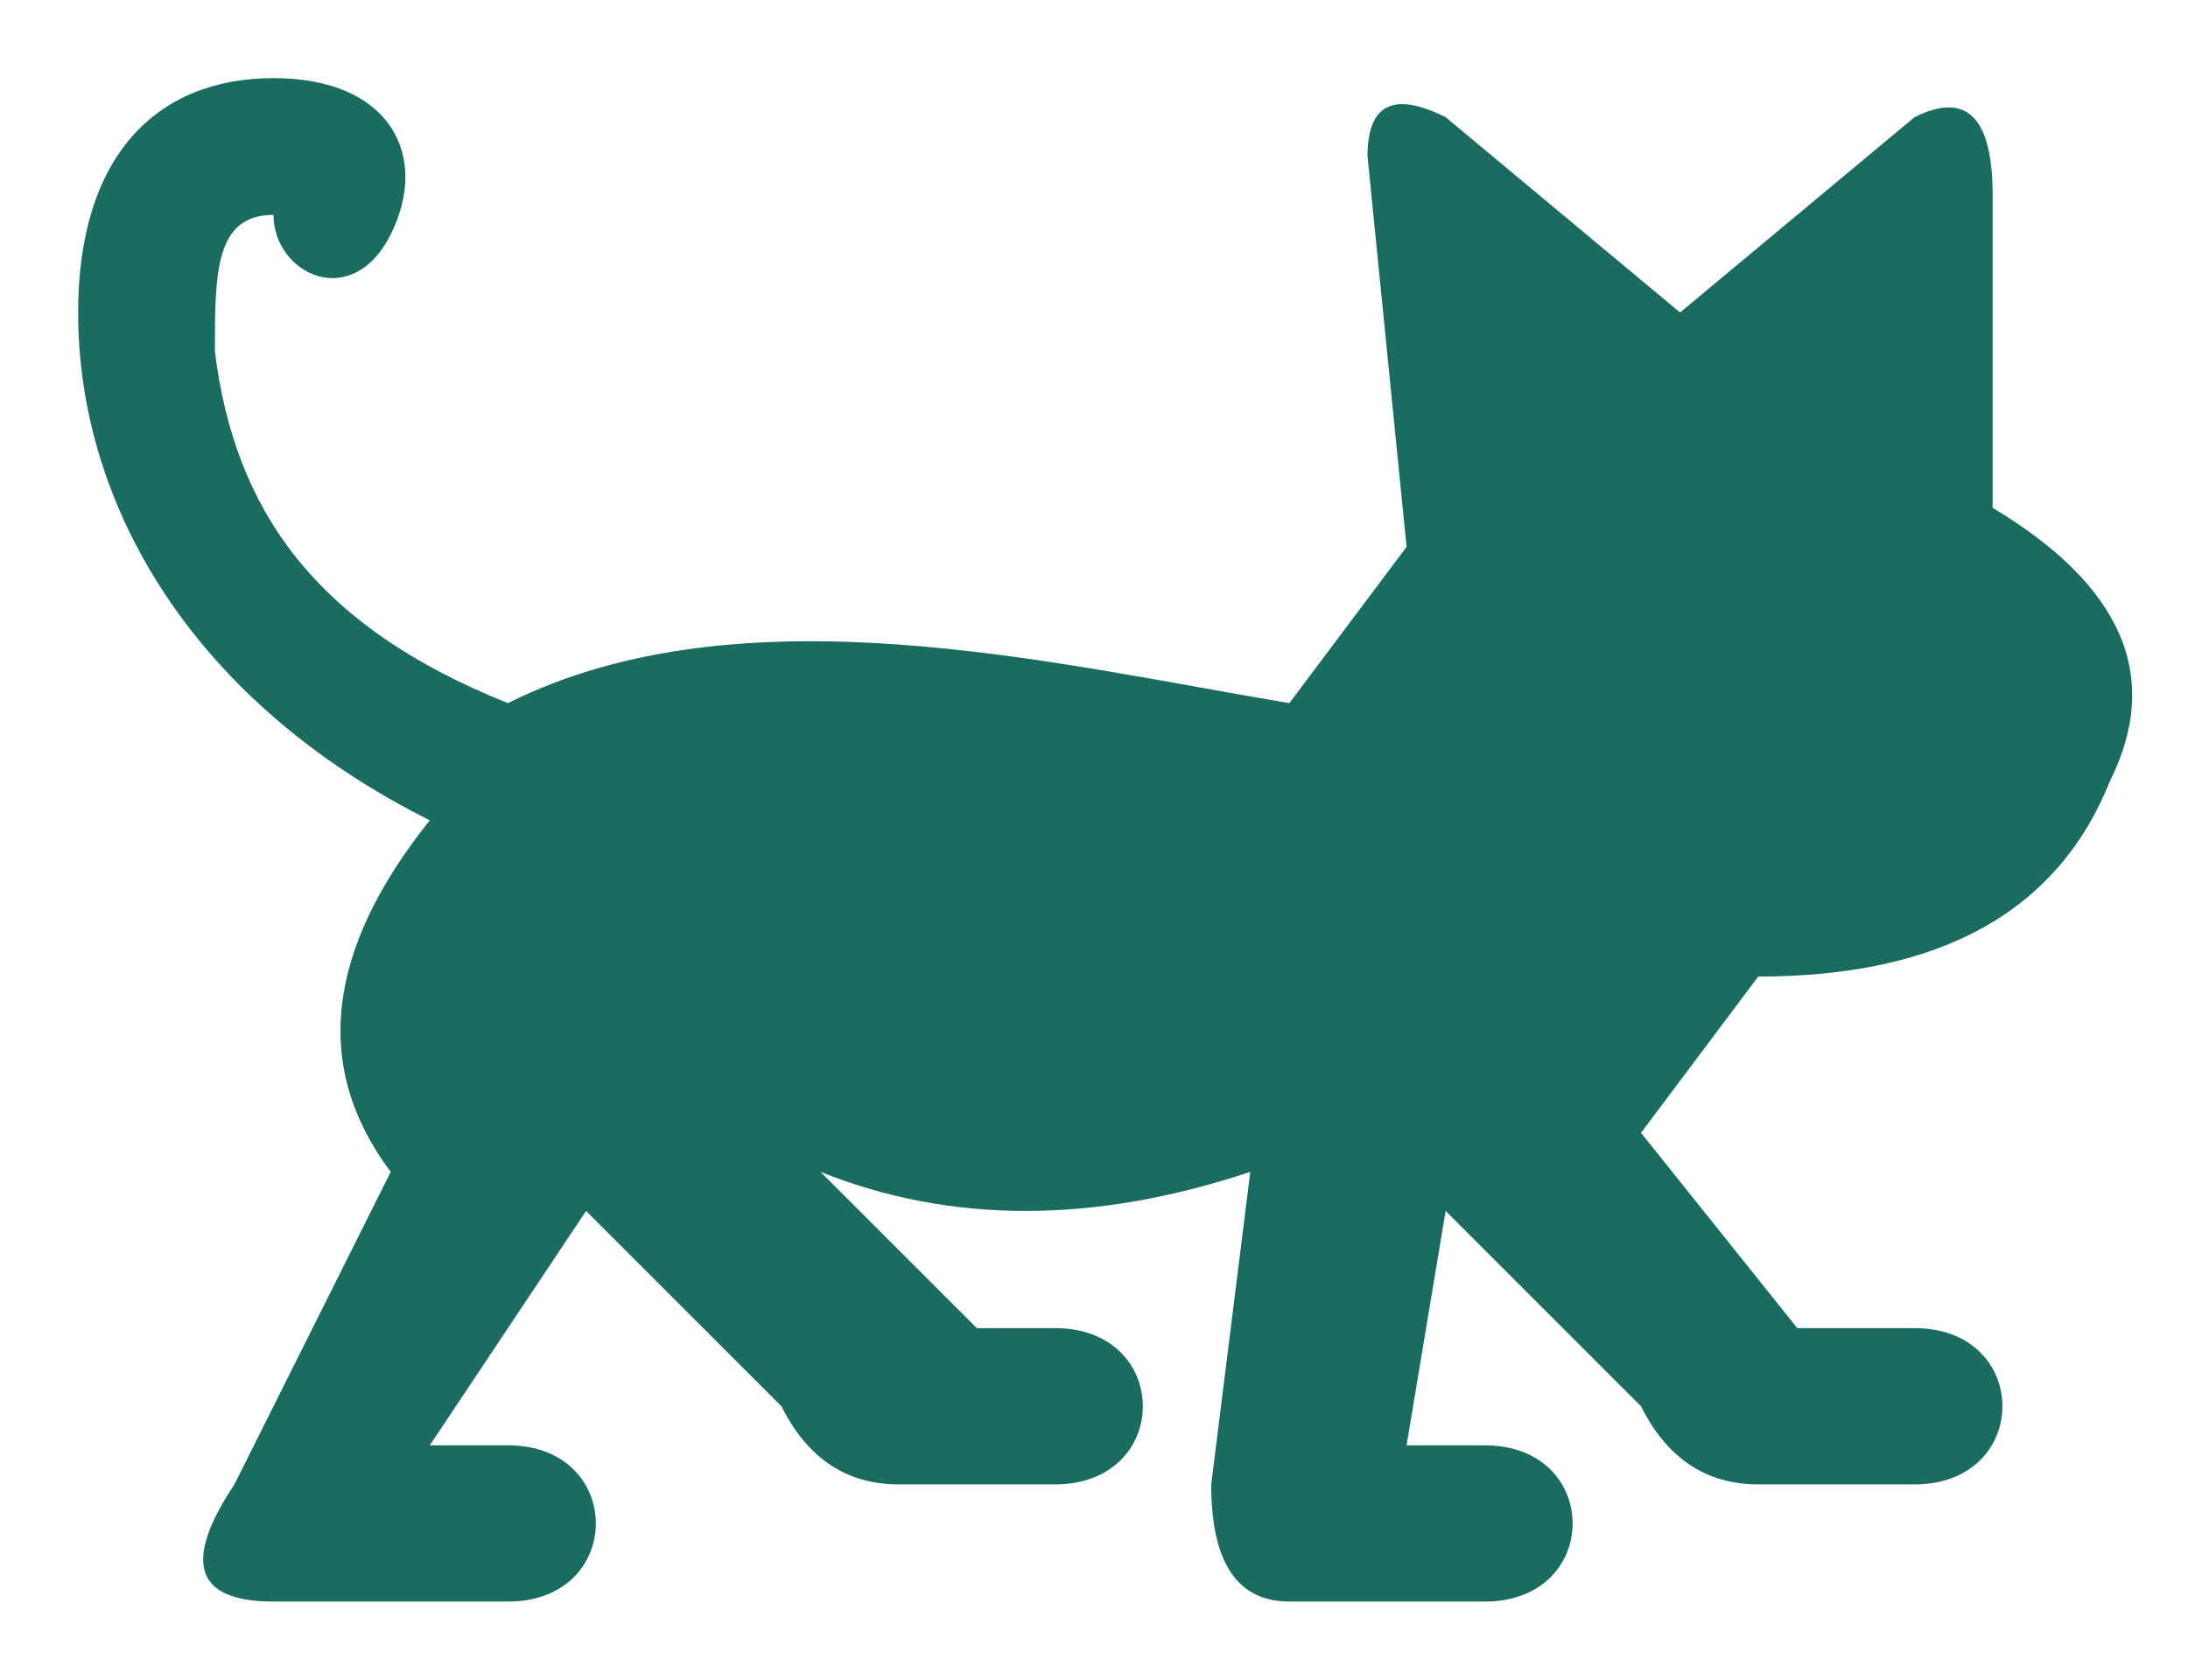
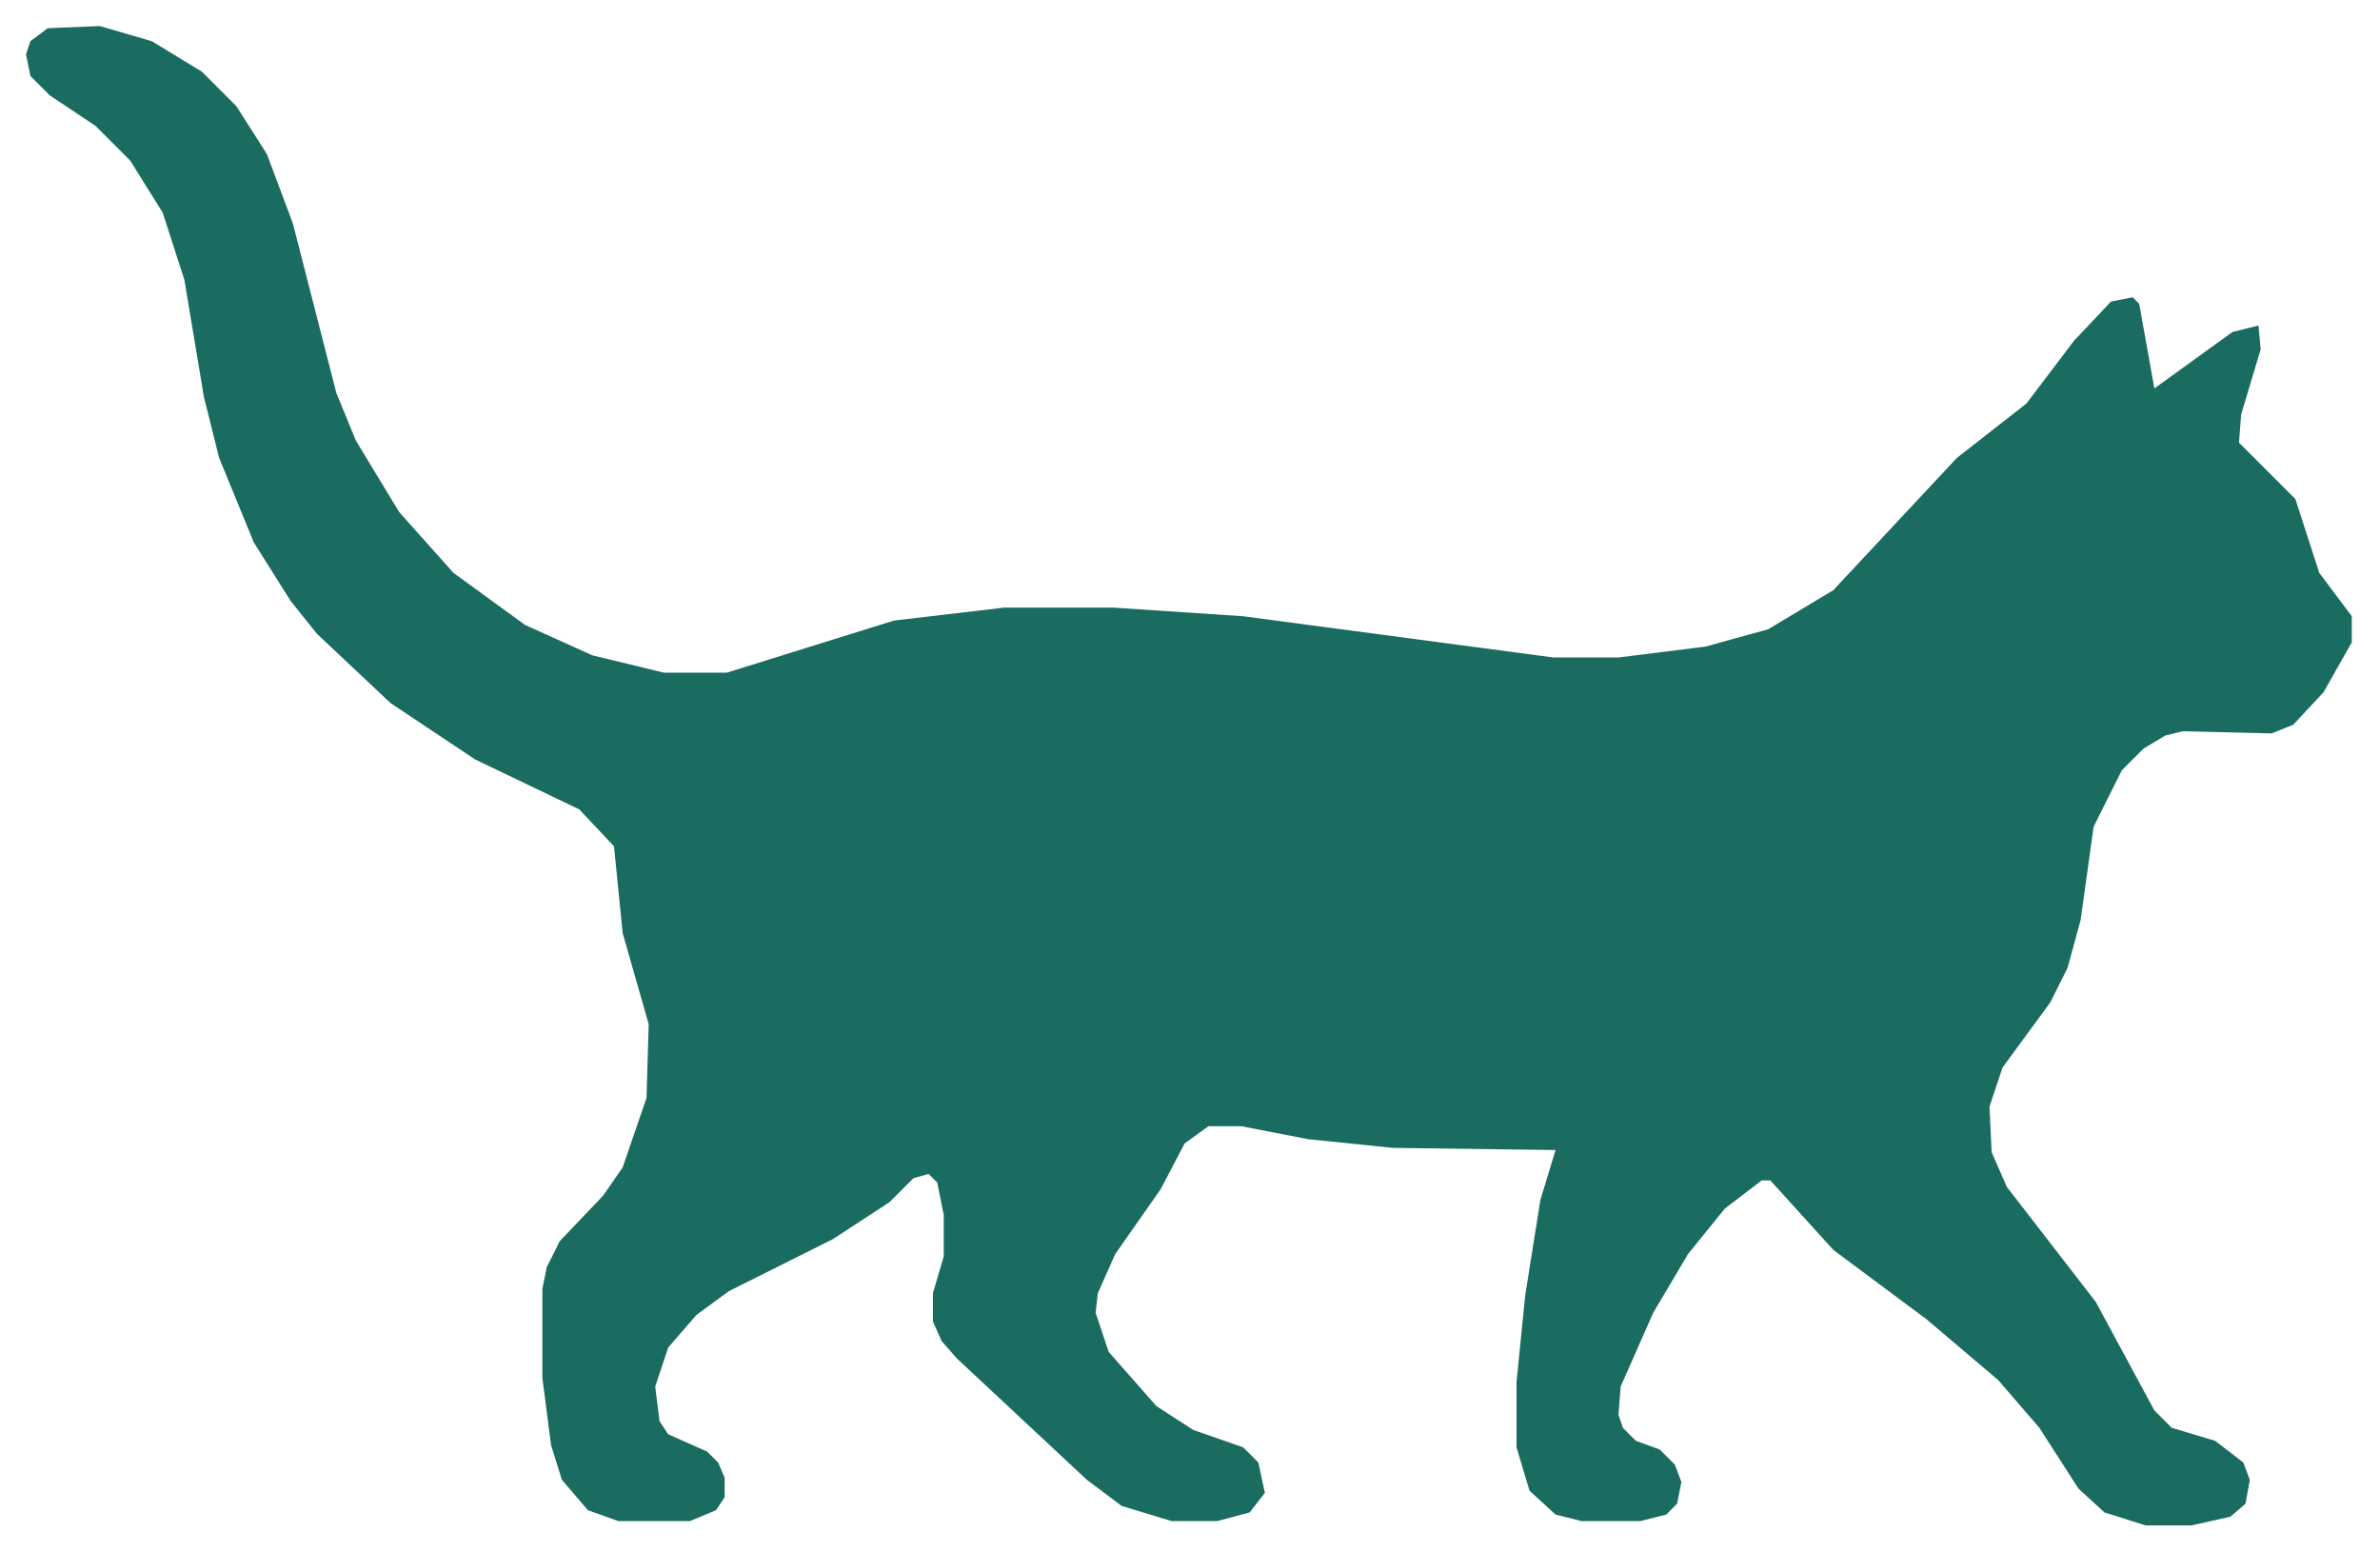
- <svg xmlns="http://www.w3.org/2000/svg" viewBox="4 3 56 43">
+ <svg xmlns="http://www.w3.org/2000/svg" viewBox="98 246 1097 715">
  <style>
    :root {
      color: #196c5f;
    }

    @media (prefers-color-scheme: dark) {
      :root {
        color: #91ccb7;
      }
    }
  </style>
-   <path d="M15 24        C9 21 6 16 6 11        C6 7 8 5 11 5        C14 5 15 7 14 9        C13 11 11 10 11 8.5        C9.5 8.5 9.5 10 9.5 12        C10 16 12 19 17 21        C23 18 31 20 37 21        L40 17        L39 7        Q39 5 41 6        L47 11        L53 6        Q55 5 55 8        L55 16        Q60 19 58 23        Q56 28 49 28        L46 32        L50 37        H53        C56 37 56 41 53 41        H49        Q47 41 46 39        L41 34        L40 40        H42        C45 40 45 44 42 44        H37        Q35 44 35 41        L36 33        Q30 35 25 33        L29 37        H31        C34 37 34 41 31 41        H27        Q25 41 24 39        L19 34        L15 40        H17        C20 40 20 44 17 44        H11        Q8 44 10 41        L14 33        Q11 29 15 24Z" fill="currentColor" />
+   <path d="M110 271 L112 265 L120 259 L144 258 L168 265 L191 279 L207 295        L221 317 L233 349 L253 427 L262 449 L282 482 L307 510 L340 534        L371 548 L404 556 L433 556 L510 532 L561 526 L611 526 L671 530        L814 549 L844 549 L884 544 L913 536 L943 518 L1000 457 L1032 432        L1054 403 L1071 385 L1081 383 L1084 386 L1091 425 L1127 399 L1139 396        L1140 407 L1131 437 L1130 450 L1156 476 L1167 510 L1182 530 L1182 542        L1169 565 L1155 580 L1145 584 L1104 583 L1096 585 L1086 591 L1076 601        L1063 627 L1057 670 L1051 692 L1043 708 L1021 738 L1015 756 L1016 777        L1023 793 L1064 846 L1091 896 L1099 904 L1119 910 L1132 920 L1135 928        L1133 939 L1126 945 L1108 949 L1087 949 L1068 943 L1056 932 L1038 904        L1019 882 L986 854 L943 822 L914 790 L910 790 L893 803 L876 824        L860 851 L845 885 L844 898 L846 904 L852 910 L863 914 L870 921        L873 929 L871 939 L866 944 L854 947 L827 947 L815 944 L803 933        L797 913 L797 883 L801 843 L808 799 L815 776 L740 775 L701 771        L670 765 L655 765 L644 773 L633 794 L612 824 L604 842 L603 851        L609 869 L631 894 L648 905 L671 913 L678 920 L681 934 L674 943        L659 947 L638 947 L615 940 L599 928 L539 872 L532 864 L528 855        L528 842 L533 825 L533 806 L530 791 L526 787 L519 789 L508 800        L482 817 L434 841 L419 852 L406 867 L400 885 L402 901 L406 907        L424 915 L429 920 L432 927 L432 936 L428 942 L416 947 L383 947        L369 942 L357 928 L352 912 L348 881 L348 840 L350 830 L356 818        L376 797 L385 784 L396 752 L397 718 L385 676 L381 636 L365 619        L317 596 L278 570 L244 538 L232 523 L215 496 L199 457 L192 429        L183 375 L173 344 L158 320 L142 304 L121 290 L112 281 Z" fill="currentColor" />
</svg>
